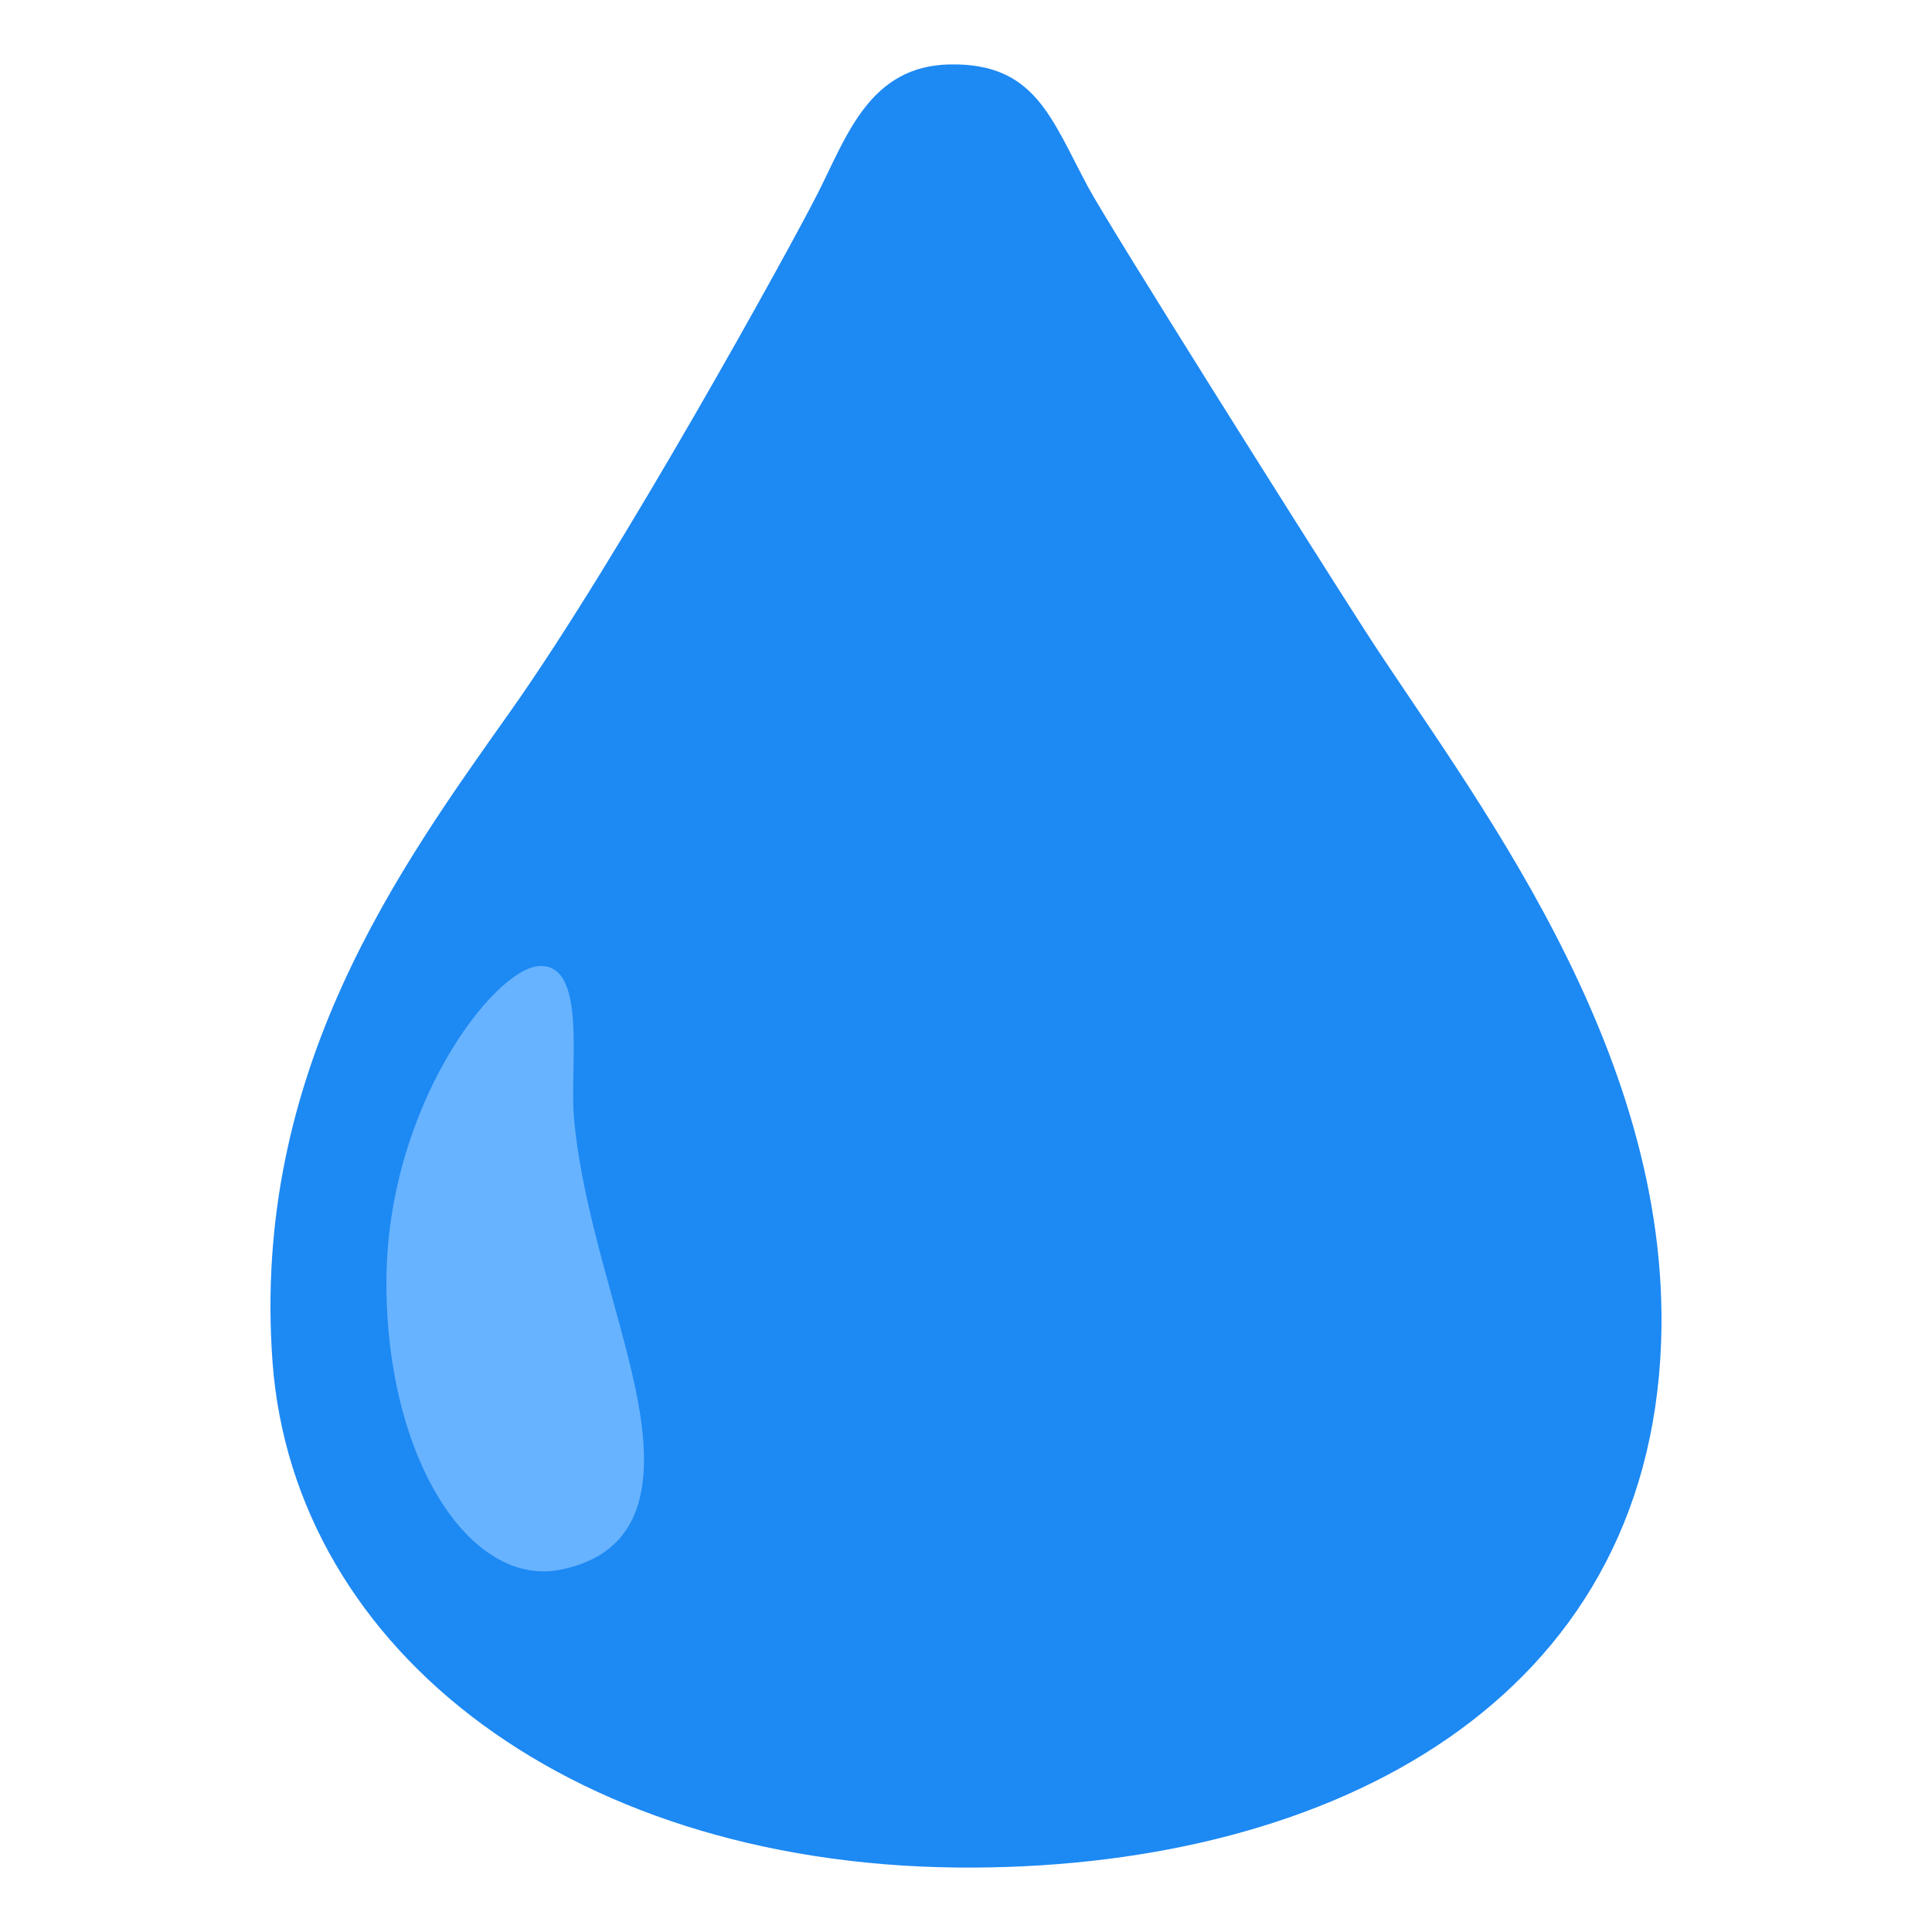
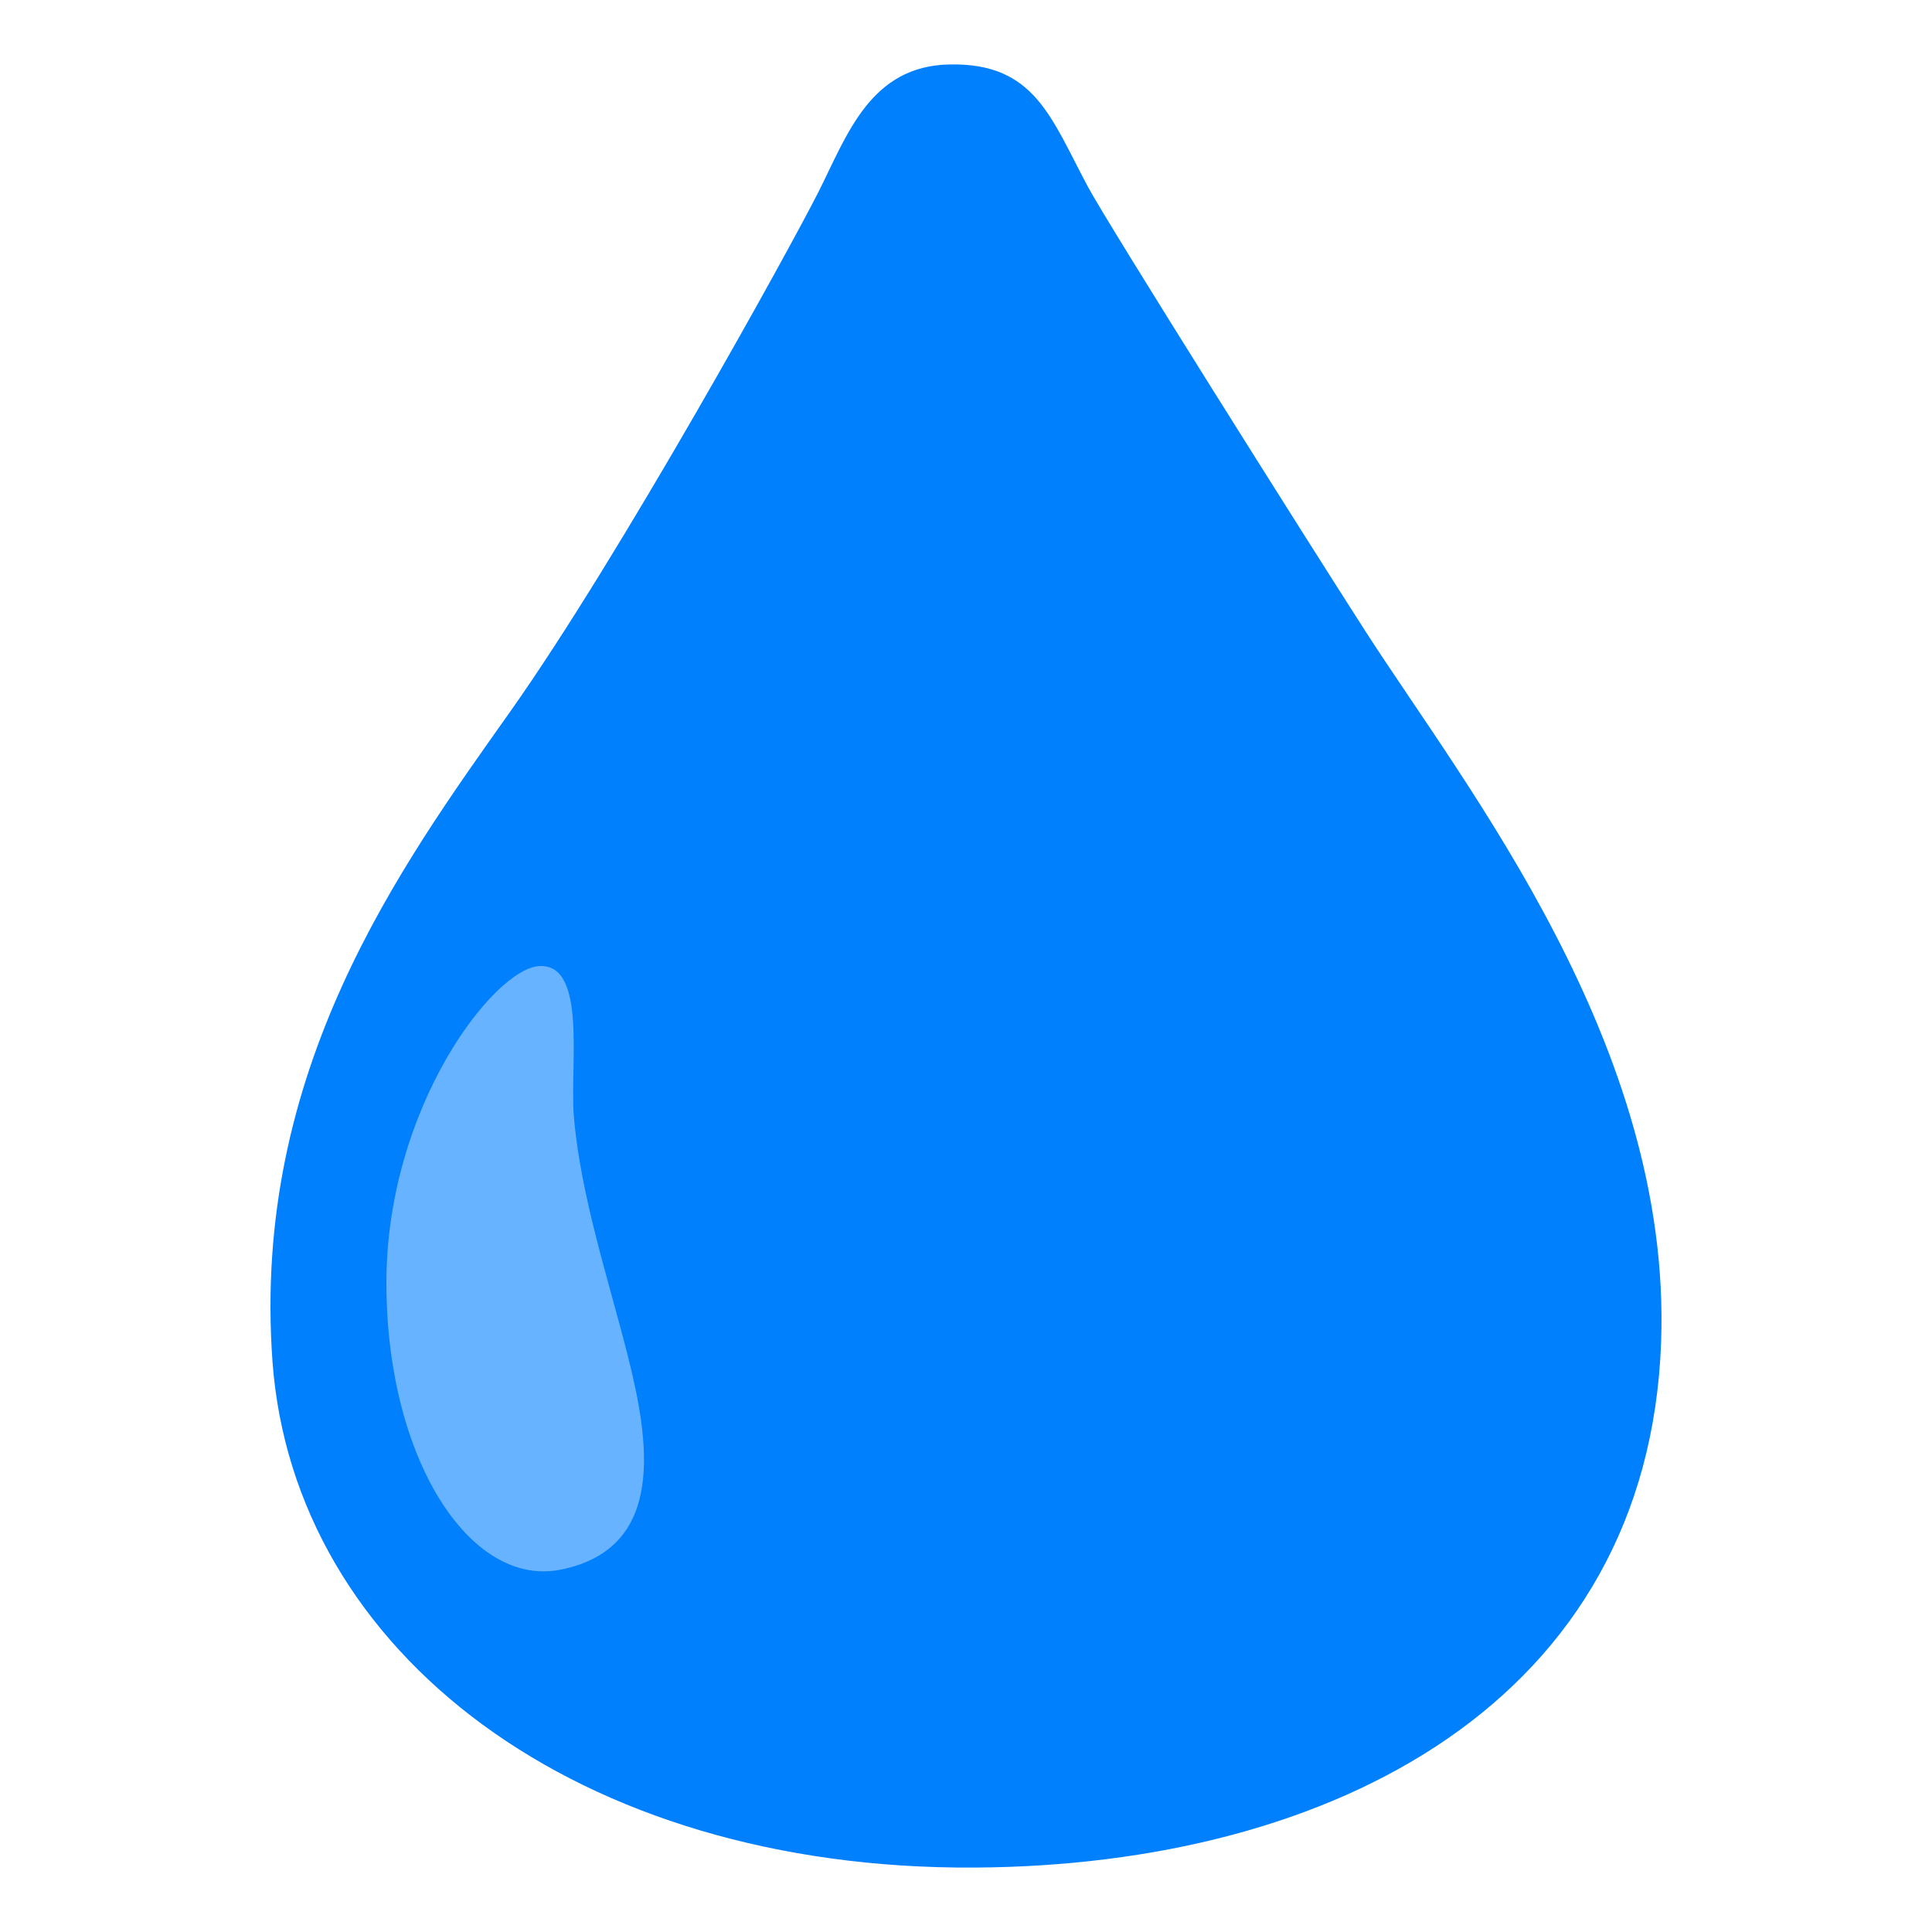
<svg xmlns="http://www.w3.org/2000/svg" width="150" height="150" viewBox="0 0 150 150" fill="none">
-   <path d="M73.75 5.002C67.56 5.108 65.77 10.485 63.555 14.881C61.339 19.277 48.151 43.184 39.613 55.249C31.075 67.314 19.514 83.12 21.157 105.718C22.815 128.316 44.835 145.186 75.687 144.998C103.575 144.835 127.972 132.022 128.969 104.186C129.791 81.144 113.888 61.235 106.04 49.053C101.375 41.805 86.103 17.547 84.489 14.542C81.599 9.164 80.367 4.885 73.75 5.002Z" fill="#1D89F3" />
+   <path d="M73.75 5.002C67.56 5.108 65.77 10.485 63.555 14.881C61.339 19.277 48.151 43.184 39.613 55.249C31.075 67.314 19.514 83.12 21.157 105.718C22.815 128.316 44.835 145.186 75.687 144.998C103.575 144.835 127.972 132.022 128.969 104.186C129.791 81.144 113.888 61.235 106.04 49.053C101.375 41.805 86.103 17.547 84.489 14.542C81.599 9.164 80.367 4.885 73.75 5.002Z" fill="#0080FD" />
  <path d="M41.889 75.003C38.37 75.156 30 85.968 30 99.601C30 113.234 36.48 123.303 43.553 121.863C51.757 120.199 50.413 111.889 48.737 105.243C47.298 99.53 45.051 92.779 44.552 86.629C44.243 82.651 45.575 74.837 41.889 75.003Z" fill="#67B3FF" />
</svg>
